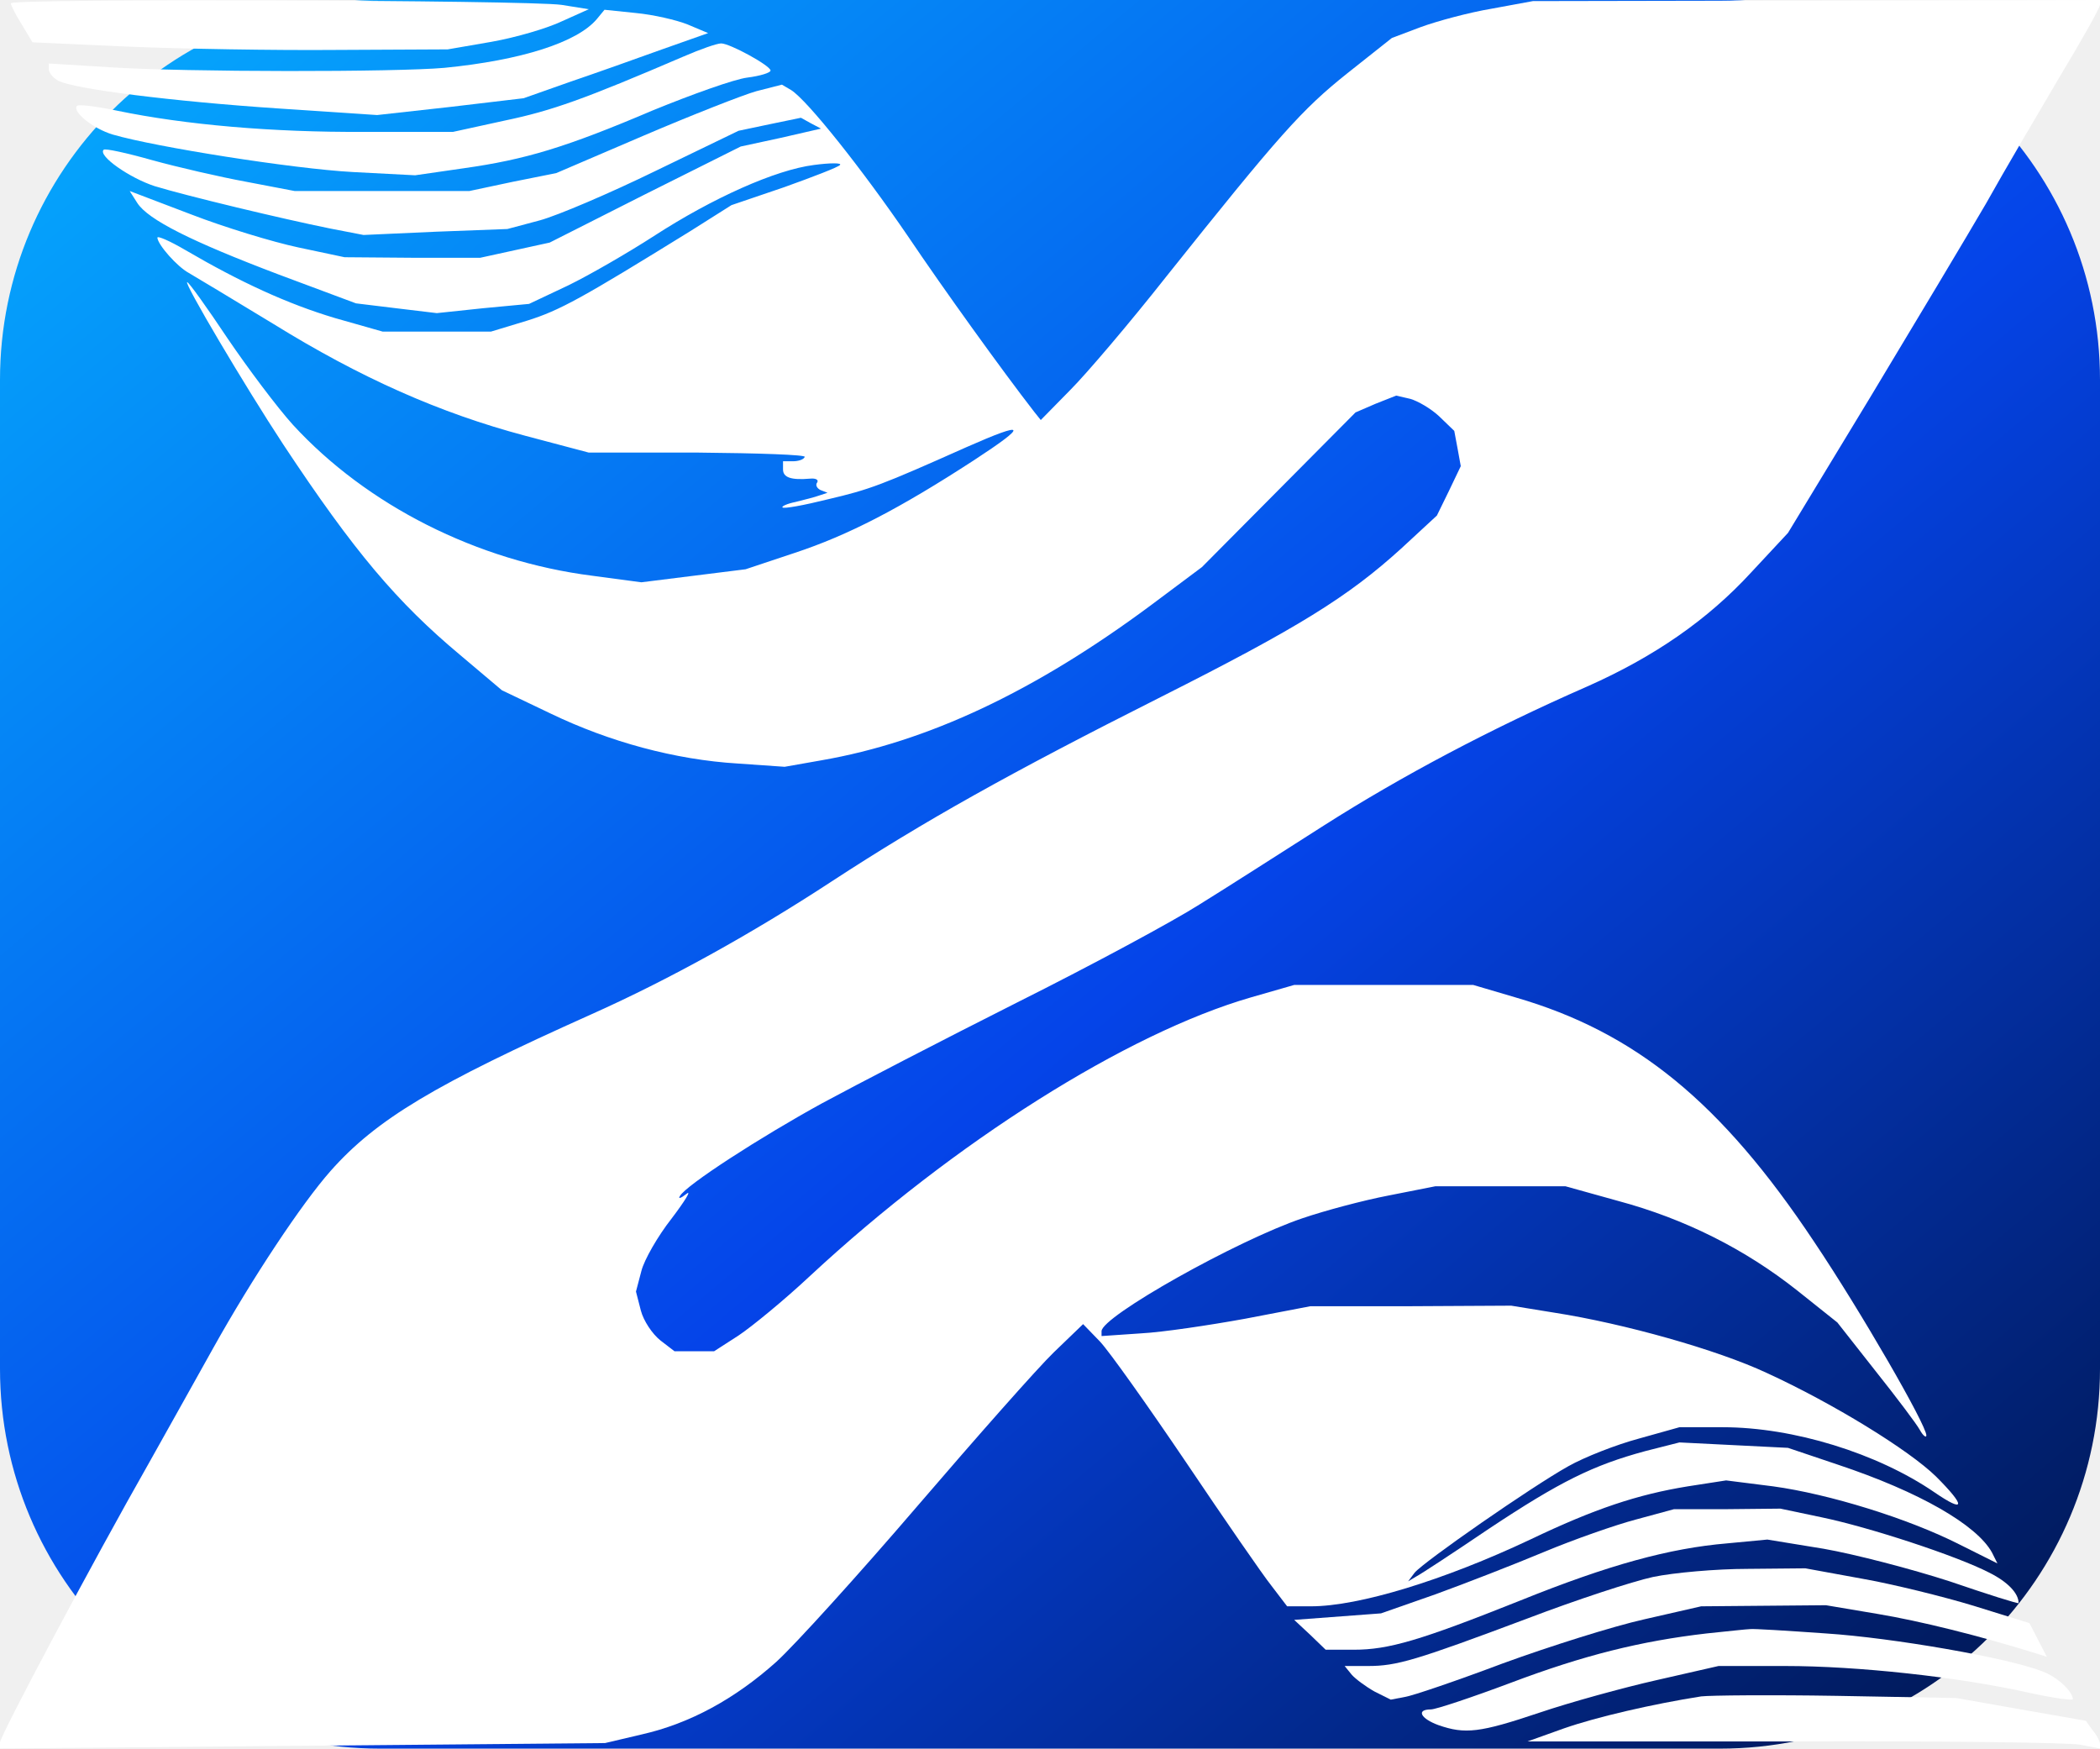
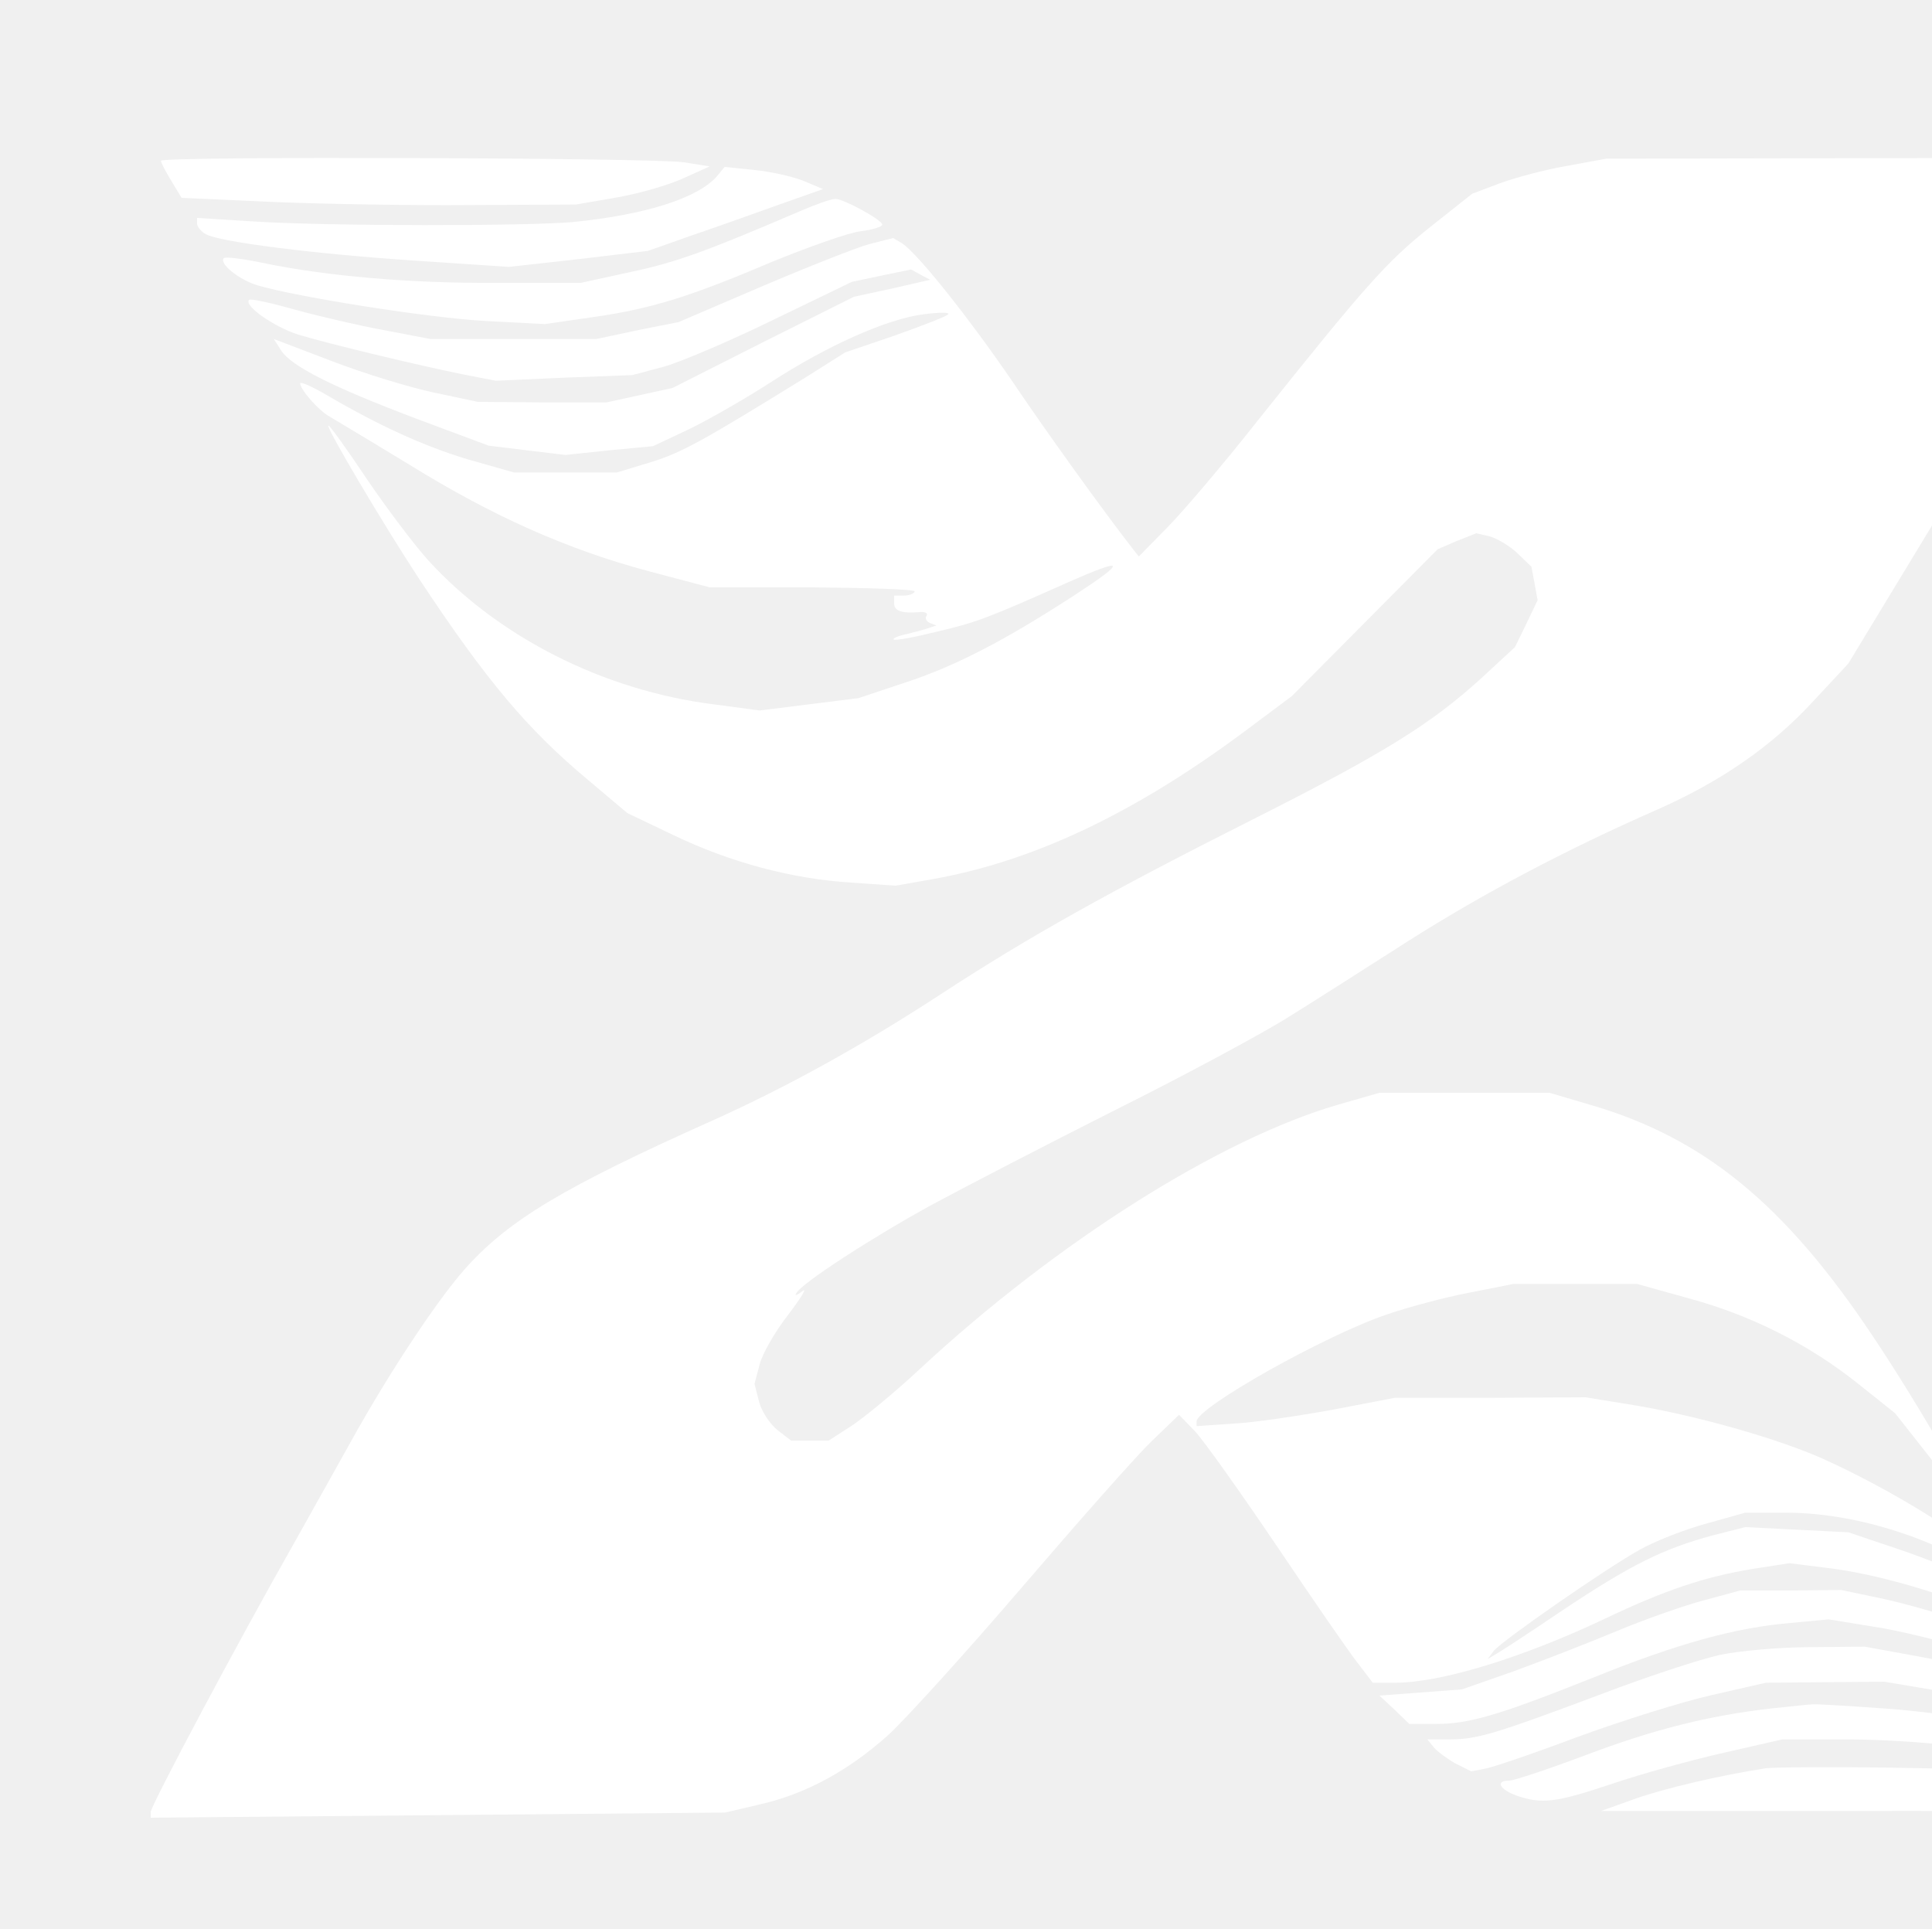
- <svg xmlns="http://www.w3.org/2000/svg" viewBox="0 0 387 322.223">
-   <defs>
-     <linearGradient id="g" x1="0" y1="0" x2="1" y2="1">
-       <stop offset="0" stop-color="#05AFFE" />
-       <stop offset=".55" stop-color="#0544E9" />
-       <stop offset="1" stop-color="#001447" />
-     </linearGradient>
-   </defs>
-   <rect width="387" height="322.223" rx="70" fill="url(#g)" />
+ <svg xmlns="http://www.w3.org/2000/svg" viewBox="-29.25 -30.6 375 374.4">
  <g transform="translate(-369,673) scale(0.1,-0.1)" fill="#FFFFFF" stroke="none">
    <path d="M3710 6724 c0 -4 9 -21 20 -39 l20 -33 178 -8 c97 -4 269 -7 382 -6 l205 1 81 14 c45 8 103 25 130 38 l49 22 -50 8 c-61 9 -1015 12 -1015 3z" />
    <path d="M6439 6714 c-42 -7 -101 -23 -131 -34 l-53 -20 -82 -65 c-84 -67 -125 -113 -334 -375 -67 -85 -147 -179 -177 -209 l-54 -55 -12 15 c-59 76 -167 226 -233 324 -84 123 -185 250 -215 269 l-17 10 -47 -12 c-25 -7 -119 -44 -208 -82 l-161 -69 -80 -16 -80 -17 -161 0 -161 0 -89 17 c-49 9 -127 27 -174 40 -46 13 -87 22 -89 19 -11 -11 48 -52 94 -67 59 -18 234 -60 323 -78 l62 -12 133 6 132 5 60 16 c33 9 129 50 213 91 l153 74 57 12 58 12 18 -10 19 -10 -74 -17 -74 -16 -176 -88 -176 -89 -64 -14 -64 -14 -125 0 -125 1 -85 18 c-47 10 -136 37 -198 61 l-113 43 14 -22 c20 -31 100 -71 261 -132 l142 -53 74 -9 75 -9 85 9 85 8 72 34 c39 19 110 60 158 91 108 70 224 122 295 131 30 4 52 4 48 0 -3 -4 -50 -22 -103 -41 l-97 -33 -76 -48 c-199 -123 -240 -146 -301 -165 l-66 -20 -100 0 -100 0 -88 25 c-87 26 -174 66 -275 125 -29 17 -52 27 -52 23 1 -13 36 -53 58 -65 12 -7 82 -49 156 -94 160 -99 306 -164 464 -206 l117 -31 202 0 c110 -1 199 -4 196 -8 -2 -5 -12 -8 -22 -8 l-18 0 0 -15 c0 -15 15 -20 50 -17 10 1 16 -2 13 -7 -4 -5 0 -11 6 -14 l13 -5 -15 -5 c-8 -3 -28 -8 -44 -12 -15 -3 -26 -8 -24 -10 2 -3 40 4 84 15 77 18 98 26 255 96 111 49 115 42 14 -24 -137 -89 -231 -138 -331 -171 l-90 -30 -96 -12 -96 -12 -90 12 c-213 27 -416 130 -552 278 -29 32 -83 104 -121 160 -38 57 -71 103 -74 103 -7 0 106 -191 177 -299 131 -198 210 -291 326 -388 l77 -65 90 -43 c108 -52 229 -85 345 -92 l86 -6 68 12 c196 34 393 127 606 285 l95 71 141 142 142 143 37 16 38 15 26 -6 c14 -4 38 -18 53 -32 l28 -27 6 -32 6 -33 -22 -46 -22 -45 -66 -61 c-98 -89 -190 -146 -442 -273 -280 -141 -437 -229 -607 -340 -148 -97 -302 -182 -443 -245 -288 -129 -396 -193 -481 -289 -53 -60 -144 -197 -216 -326 -31 -56 -84 -150 -118 -211 -103 -181 -275 -504 -275 -516 l0 -11 558 5 557 5 68 16 c88 20 171 65 248 134 34 31 151 160 259 286 109 127 222 255 252 284 l54 52 31 -32 c17 -18 88 -118 159 -223 70 -104 141 -207 157 -227 l29 -38 44 0 c88 0 245 48 404 123 119 57 198 83 290 98 l71 11 87 -11 c102 -14 249 -59 345 -108 l68 -34 -10 20 c-28 51 -134 112 -284 162 l-92 31 -100 5 -100 5 -63 -16 c-96 -26 -157 -56 -288 -143 -65 -44 -126 -84 -134 -88 l-15 -9 12 16 c18 21 215 158 283 196 30 17 89 40 130 51 l75 21 80 0 c130 0 285 -48 390 -120 57 -39 58 -26 3 29 -50 49 -190 135 -312 191 -92 43 -263 91 -391 111 l-80 13 -185 -1 -185 0 -120 -23 c-66 -12 -153 -25 -192 -27 l-73 -5 0 9 c0 27 249 167 370 208 41 14 112 33 159 42 l86 17 120 0 120 0 97 -27 c123 -33 234 -89 330 -165 l74 -59 70 -89 c39 -49 76 -98 82 -109 6 -11 12 -15 12 -10 0 19 -121 229 -207 357 -171 257 -329 386 -550 450 l-78 23 -165 0 -165 0 -80 -23 c-228 -66 -546 -266 -812 -513 -48 -45 -108 -94 -132 -110 l-45 -29 -37 0 -36 0 -26 20 c-15 12 -31 36 -36 55 l-9 35 10 38 c5 20 30 64 56 97 25 33 37 53 27 45 -10 -8 -16 -10 -12 -4 11 20 149 109 262 171 61 33 223 117 360 186 138 69 288 150 335 180 47 29 150 95 230 146 143 91 307 178 485 256 124 55 222 123 302 210 l68 73 151 249 c82 136 179 298 214 358 34 61 96 166 136 234 41 68 74 127 74 132 l0 9 -522 -1 -523 -1 -76 -14z" />
    <path d="M4790 6695 c-36 -43 -139 -76 -281 -90 -89 -8 -475 -8 -616 1 l-113 7 0 -11 c0 -6 8 -16 18 -21 29 -15 211 -38 407 -51 l180 -12 135 15 135 16 85 30 c47 16 123 43 170 60 l85 30 -38 16 c-20 8 -63 18 -95 21 l-58 6 -14 -17z" />
    <path d="M4950 6626 c-184 -79 -243 -100 -329 -118 l-96 -21 -165 0 c-167 -1 -329 13 -454 39 -38 8 -71 12 -74 9 -10 -10 29 -42 66 -53 79 -23 332 -63 442 -69 l115 -6 90 13 c113 16 187 38 349 107 71 29 149 57 173 60 24 3 43 9 43 13 0 9 -75 50 -91 50 -8 0 -39 -11 -69 -24z" />
    <path d="M6705 3930 c-38 -10 -115 -37 -170 -60 -55 -23 -145 -58 -200 -78 l-100 -35 -80 -6 -80 -6 29 -27 29 -28 52 0 c64 0 122 17 305 90 166 67 277 97 383 106 l74 7 104 -17 c57 -10 161 -37 232 -60 70 -24 127 -42 127 -40 0 18 -20 39 -54 56 -60 31 -222 84 -309 102 l-76 16 -98 -1 -98 0 -70 -19z" />
    <path d="M6736 3824 c-37 -8 -141 -42 -230 -76 -208 -78 -242 -88 -295 -88 l-43 0 13 -16 c7 -8 26 -22 42 -31 l30 -15 26 5 c14 2 96 30 181 62 85 31 202 68 260 81 l105 24 115 1 115 1 95 -16 c78 -13 187 -40 293 -73 l19 -6 -16 31 -16 31 -103 32 c-56 17 -149 40 -206 50 l-104 19 -106 -1 c-58 0 -137 -7 -175 -15z" />
    <path d="M6835 3720 c-121 -14 -226 -40 -361 -91 -72 -27 -138 -49 -147 -49 -28 0 -19 -17 14 -29 49 -17 76 -14 186 23 56 19 154 46 216 60 l114 26 123 0 c133 0 318 -20 448 -49 45 -10 82 -15 82 -12 -1 15 -29 41 -56 51 -63 25 -276 62 -399 70 -71 5 -134 9 -140 8 -5 0 -41 -4 -80 -8z" />
    <path d="M6825 3604 c-89 -14 -193 -38 -253 -59 l-67 -24 490 0 c270 1 507 -2 528 -6 l37 -7 0 8 c0 5 -6 17 -14 26 l-12 17 -120 21 -119 21 -220 4 c-121 2 -233 1 -250 -1z" />
  </g>
</svg>
